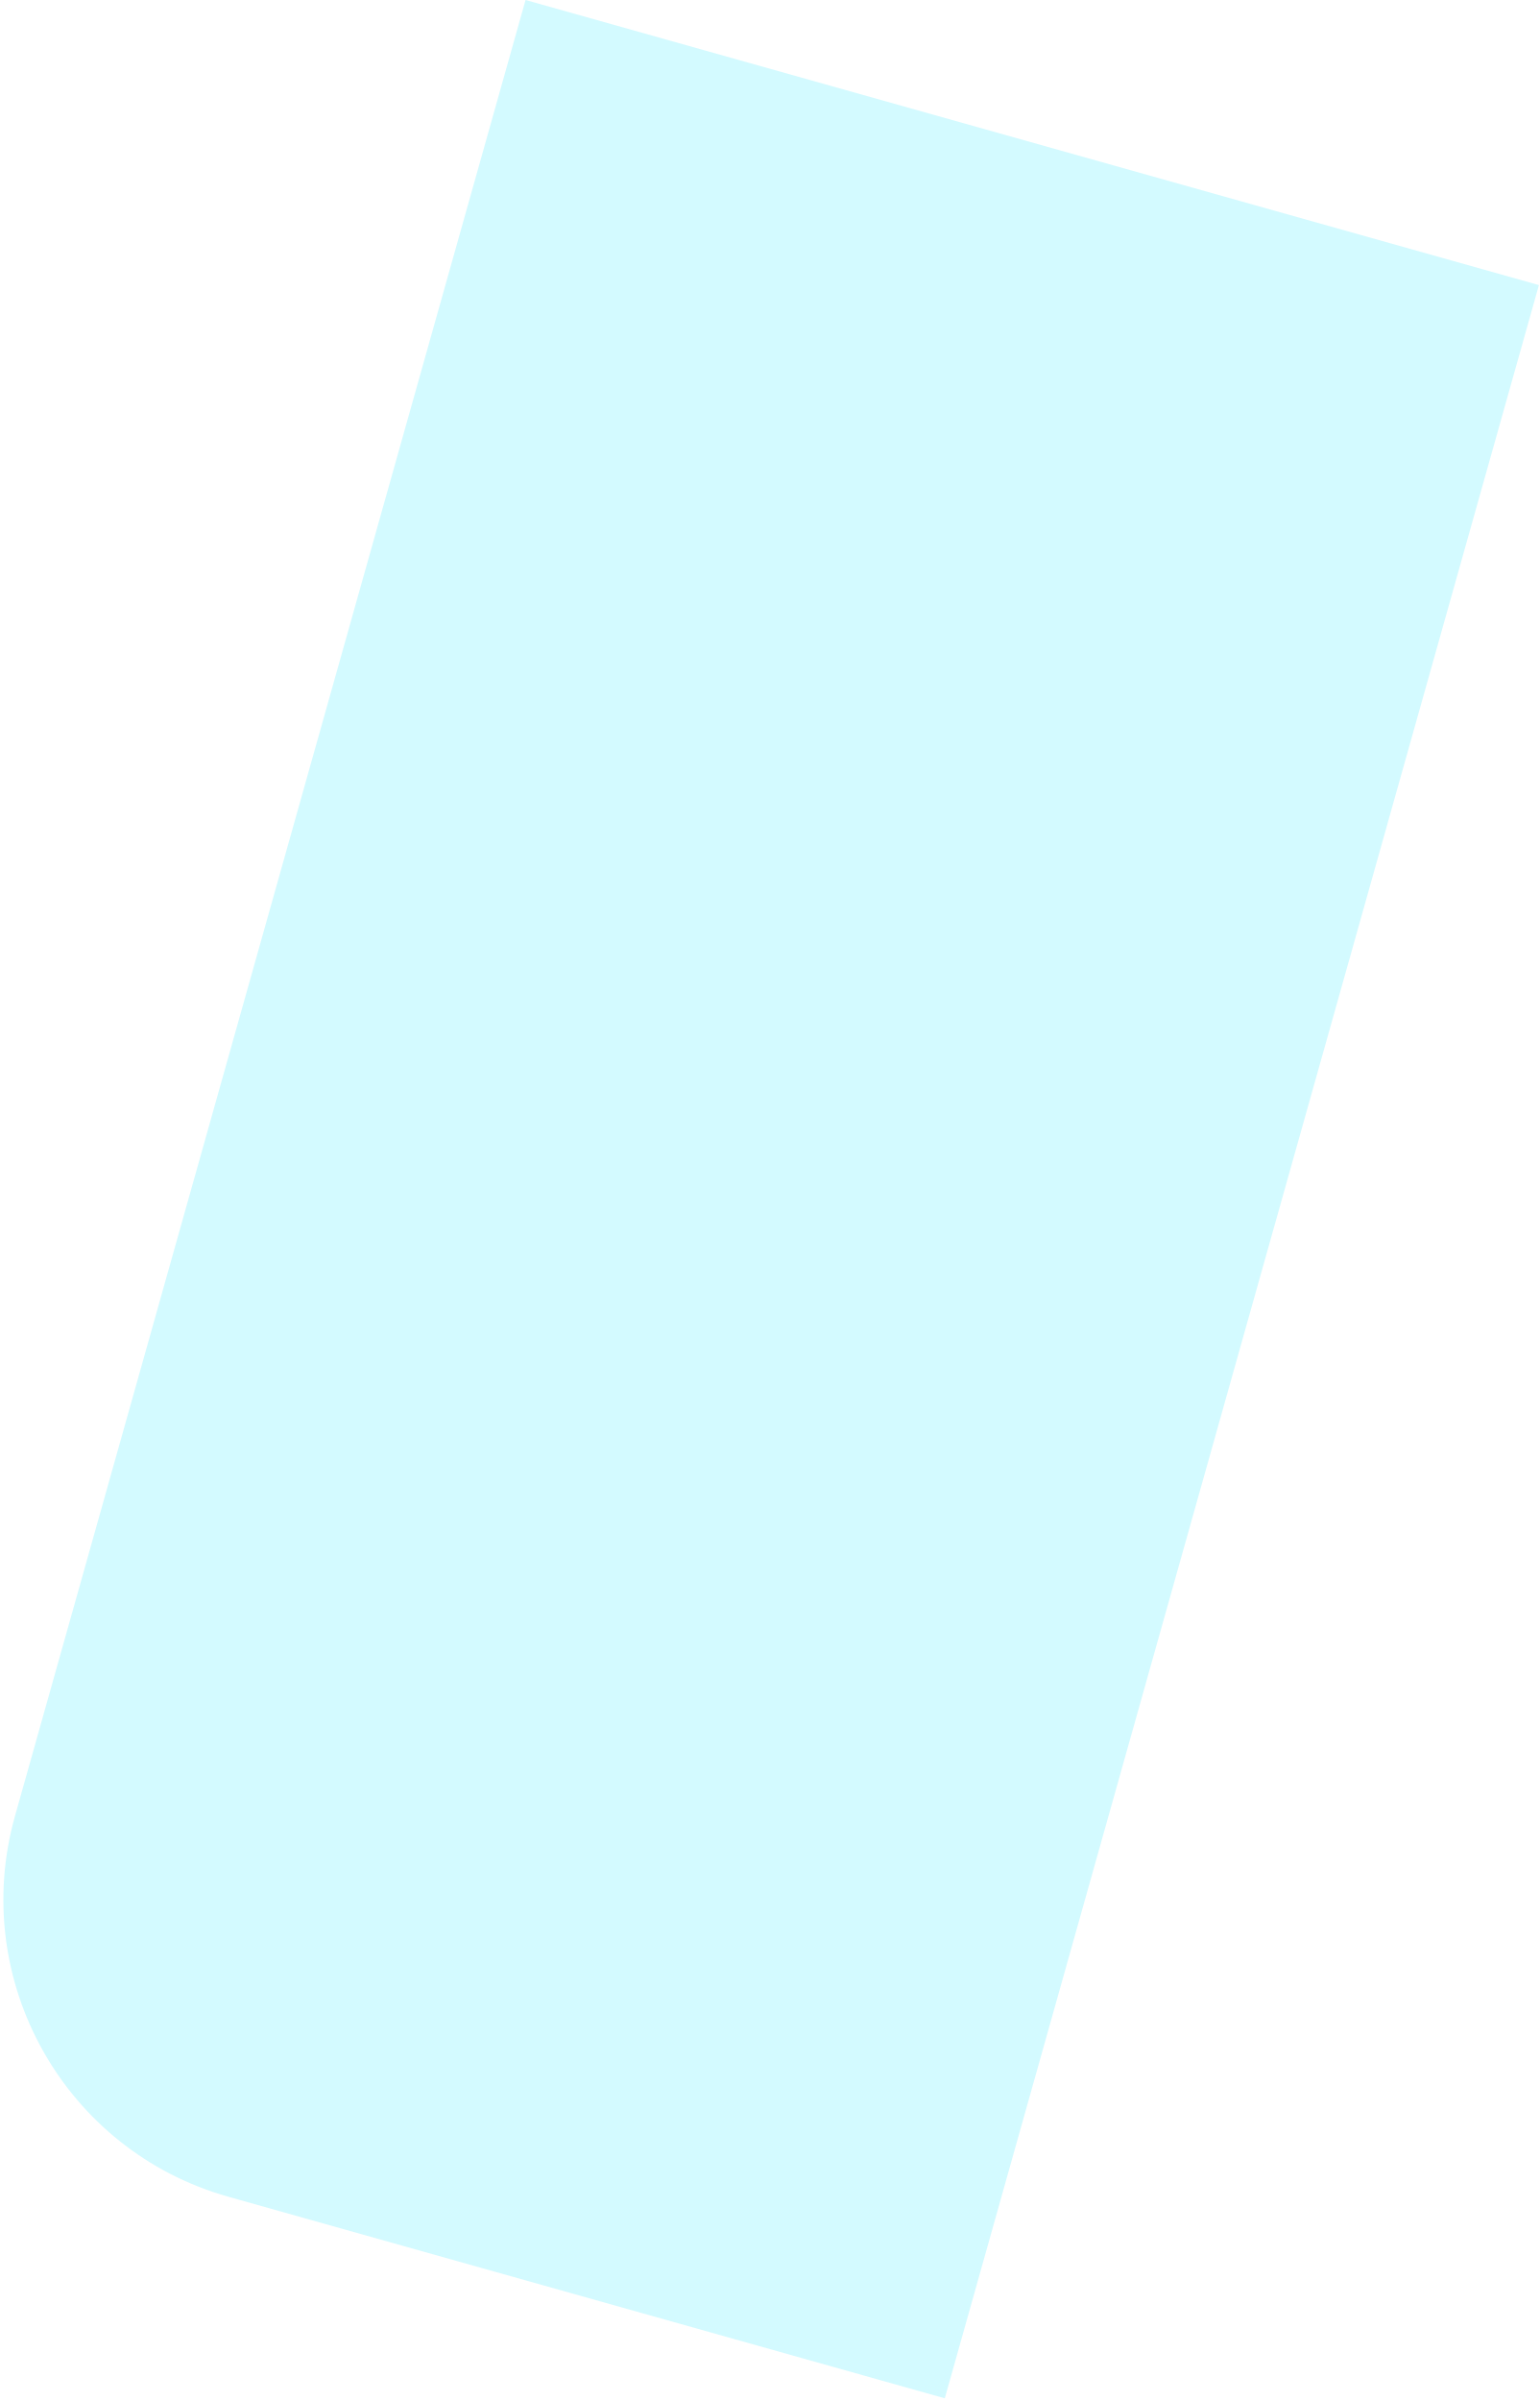
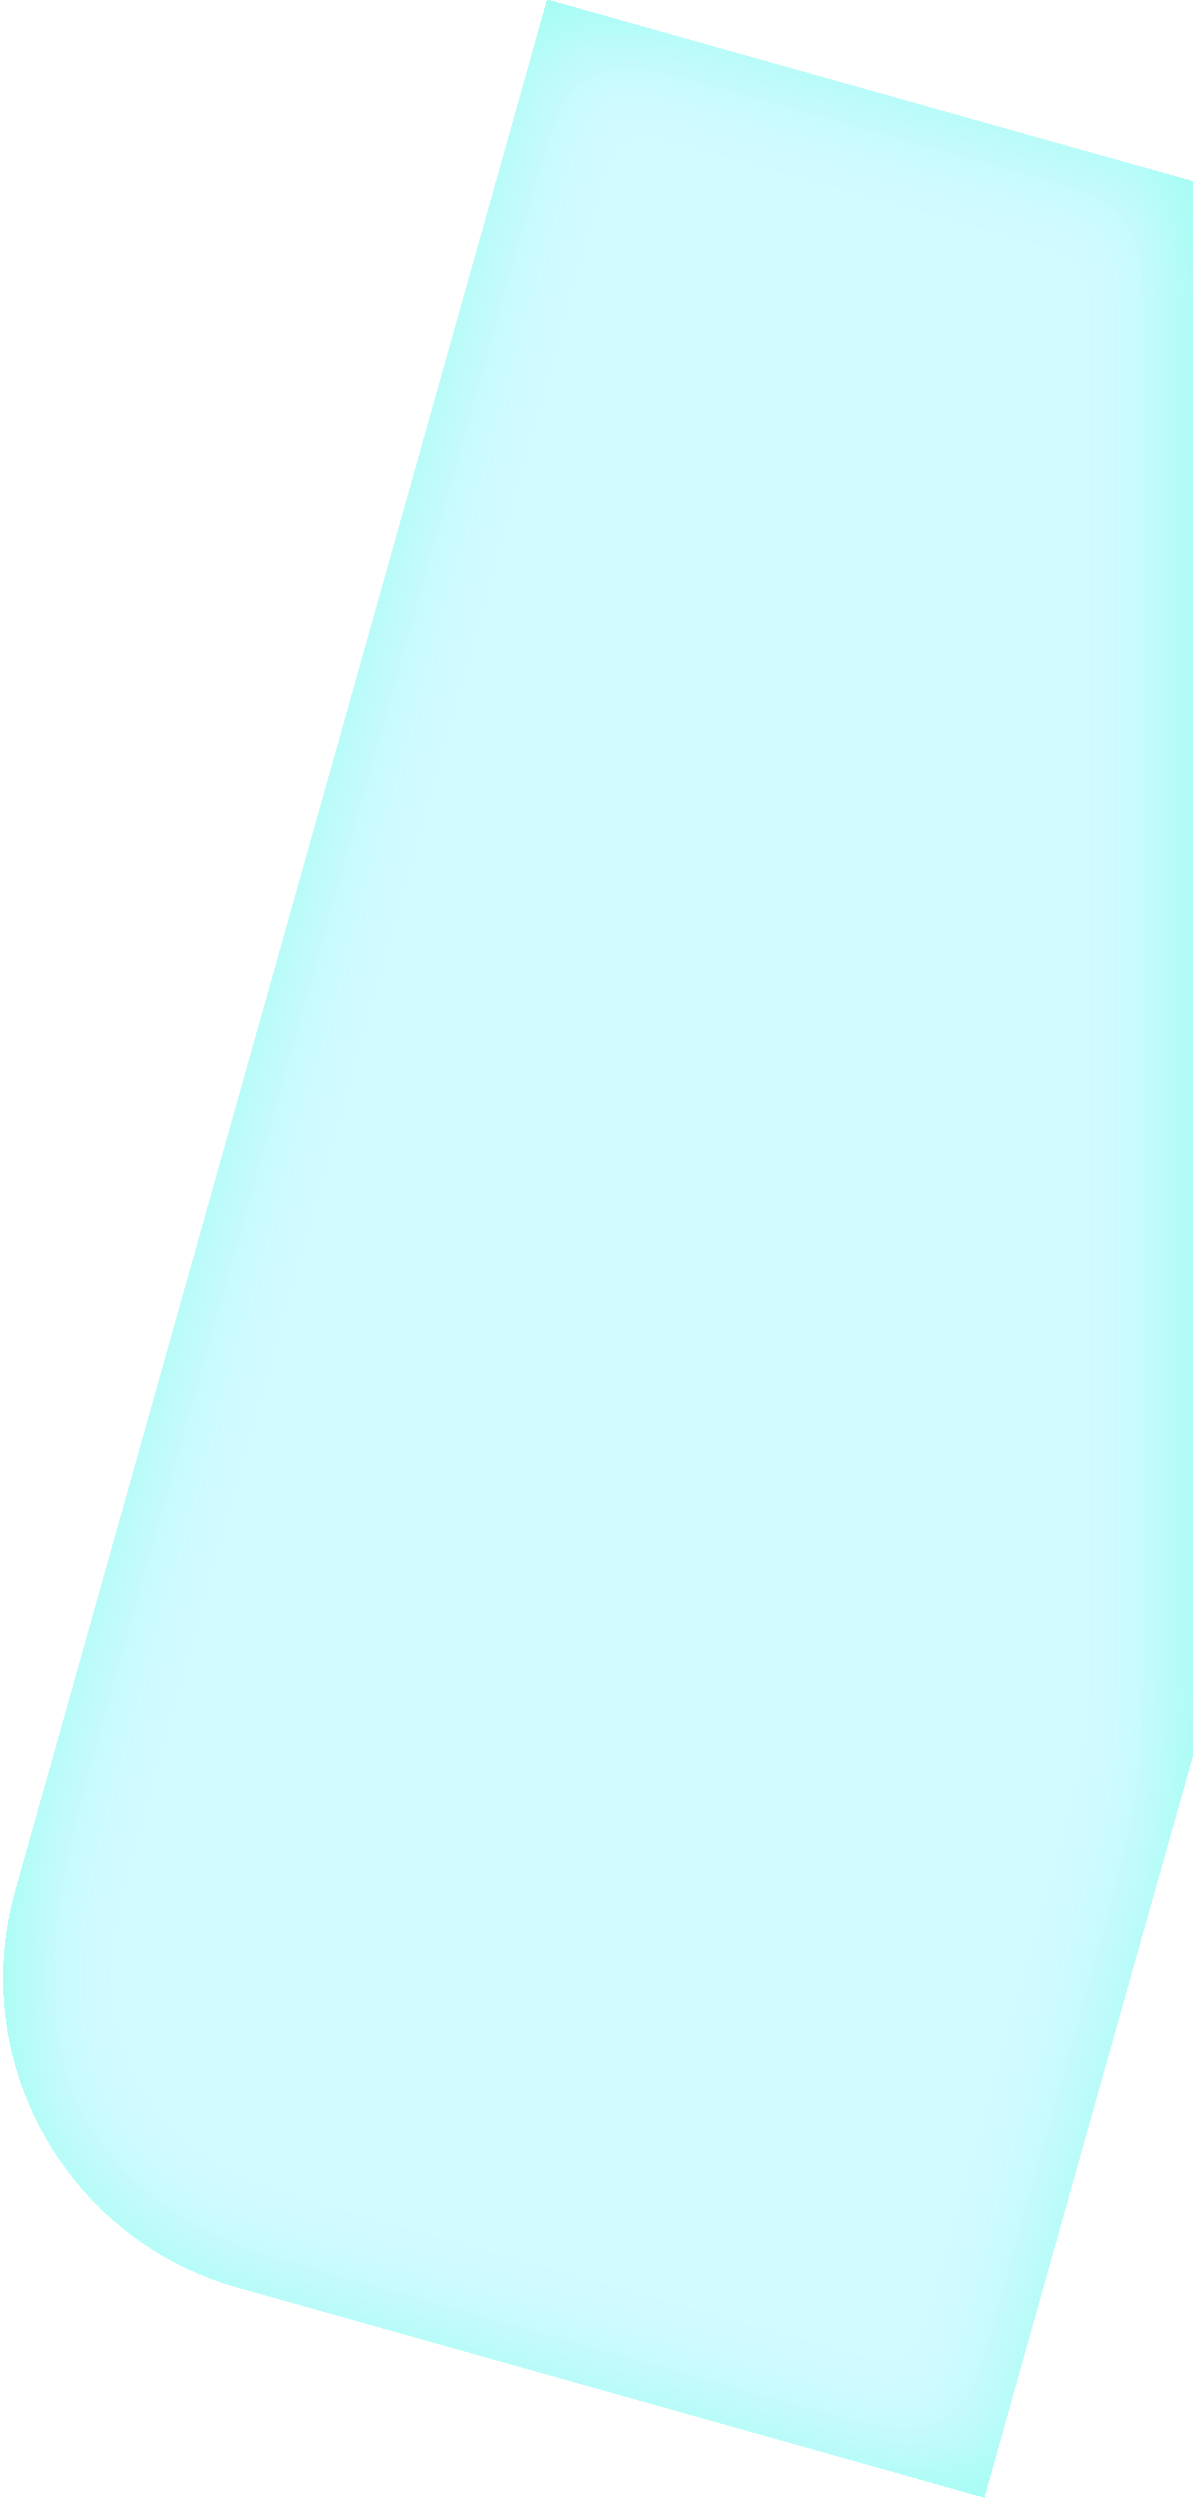
- <svg xmlns="http://www.w3.org/2000/svg" width="449" height="700" viewBox="0 0 449 700" fill="none">
-   <path d="M153.269 0L448.804 83.115L275.535 699.214L66.639 640.465C18.79 627.008 -9.091 577.309 4.366 529.46L153.269 0Z" fill="#D3FAFF" />
+ <svg xmlns="http://www.w3.org/2000/svg" width="334" height="700" viewBox="0 0 334 700" fill="none">
+   <g filter="url(#filter0_i_81_723)">
+     <path d="M153.269 0L448.804 83.115L275.535 699.214L66.639 640.465C18.79 627.008 -9.091 577.309 4.366 529.46L153.269 0Z" fill="#D3FAFF" />
+   </g>
+   <defs>
+     <filter id="filter0_i_81_723" x="0.982" y="0" width="447.822" height="699.214" filterUnits="userSpaceOnUse" color-interpolation-filters="sRGB">
+       <feFlood flood-opacity="0" result="BackgroundImageFix" />
+       <feBlend mode="normal" in="SourceGraphic" in2="BackgroundImageFix" result="shape" />
+       <feColorMatrix in="SourceAlpha" type="matrix" values="0 0 0 0 0 0 0 0 0 0 0 0 0 0 0 0 0 0 127 0" result="hardAlpha" />
+       <feOffset />
+       <feGaussianBlur stdDeviation="16" />
+       <feComposite in2="hardAlpha" operator="arithmetic" k2="-1" k3="1" />
+       <feColorMatrix type="matrix" values="0 0 0 0 0.616 0 0 0 0 0.992 0 0 0 0 0.947 0 0 0 1 0" />
+       <feBlend mode="normal" in2="shape" result="effect1_innerShadow_81_723" />
+     </filter>
+   </defs>
</svg>
